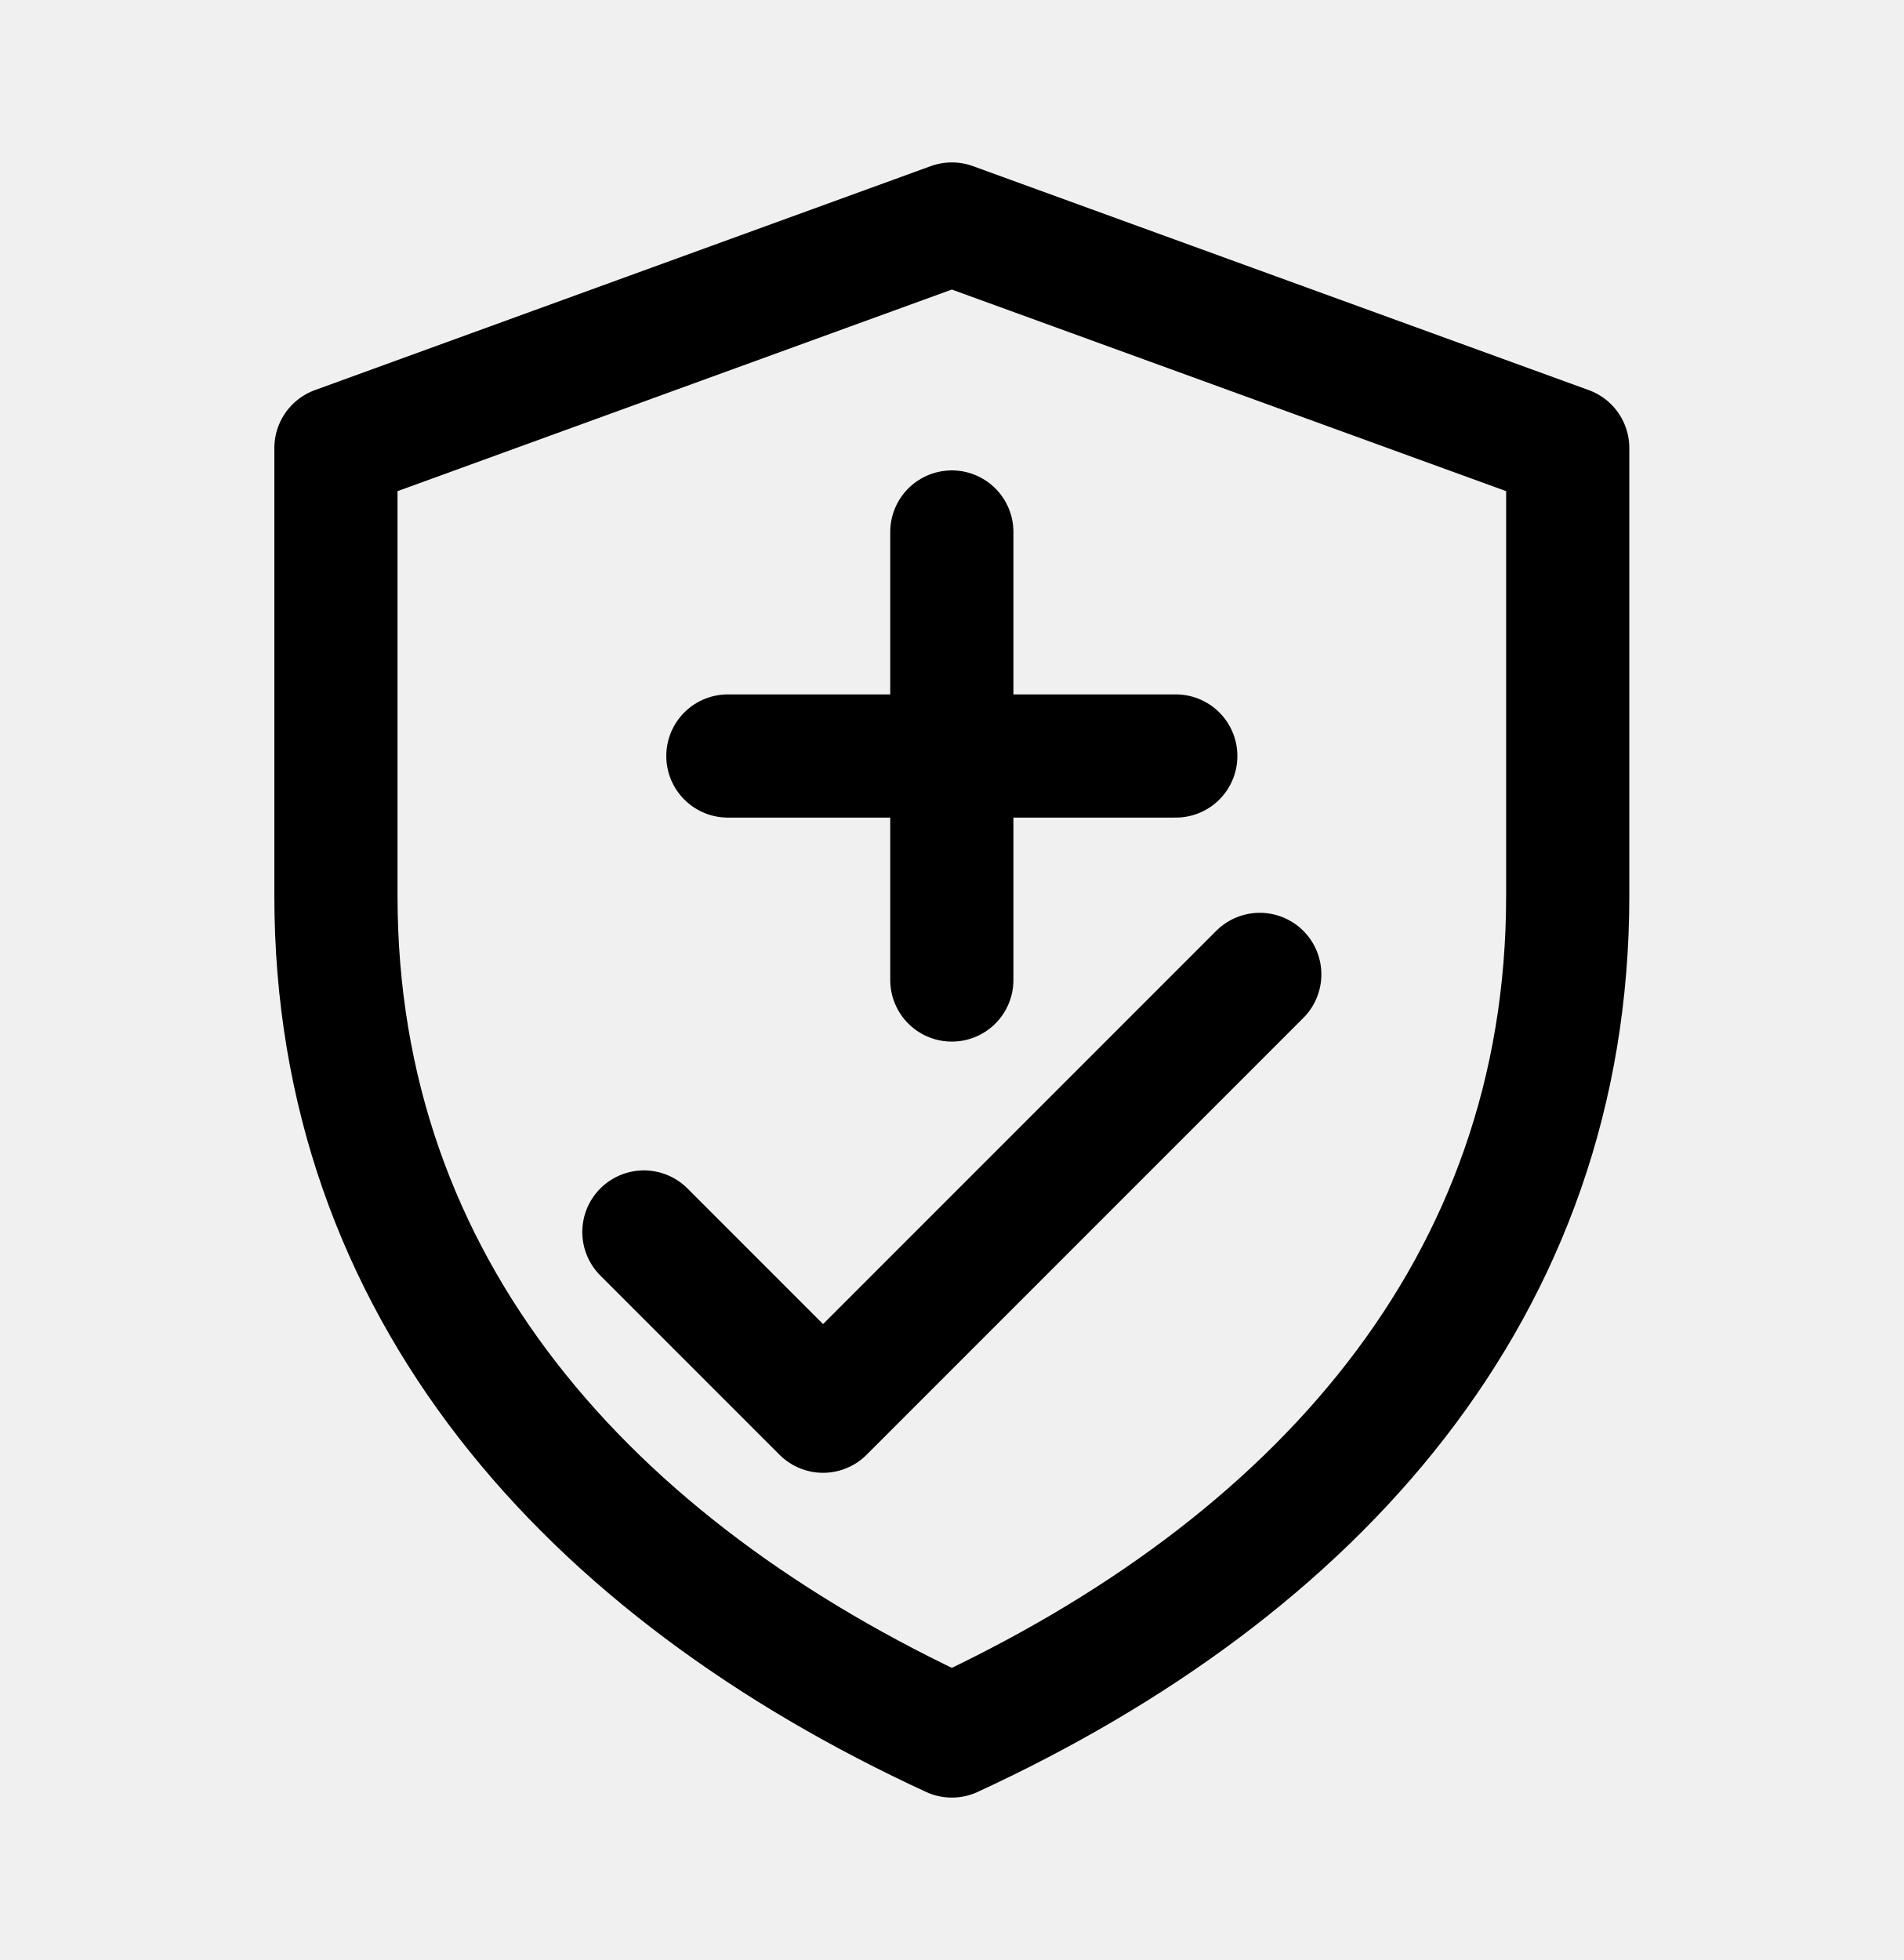
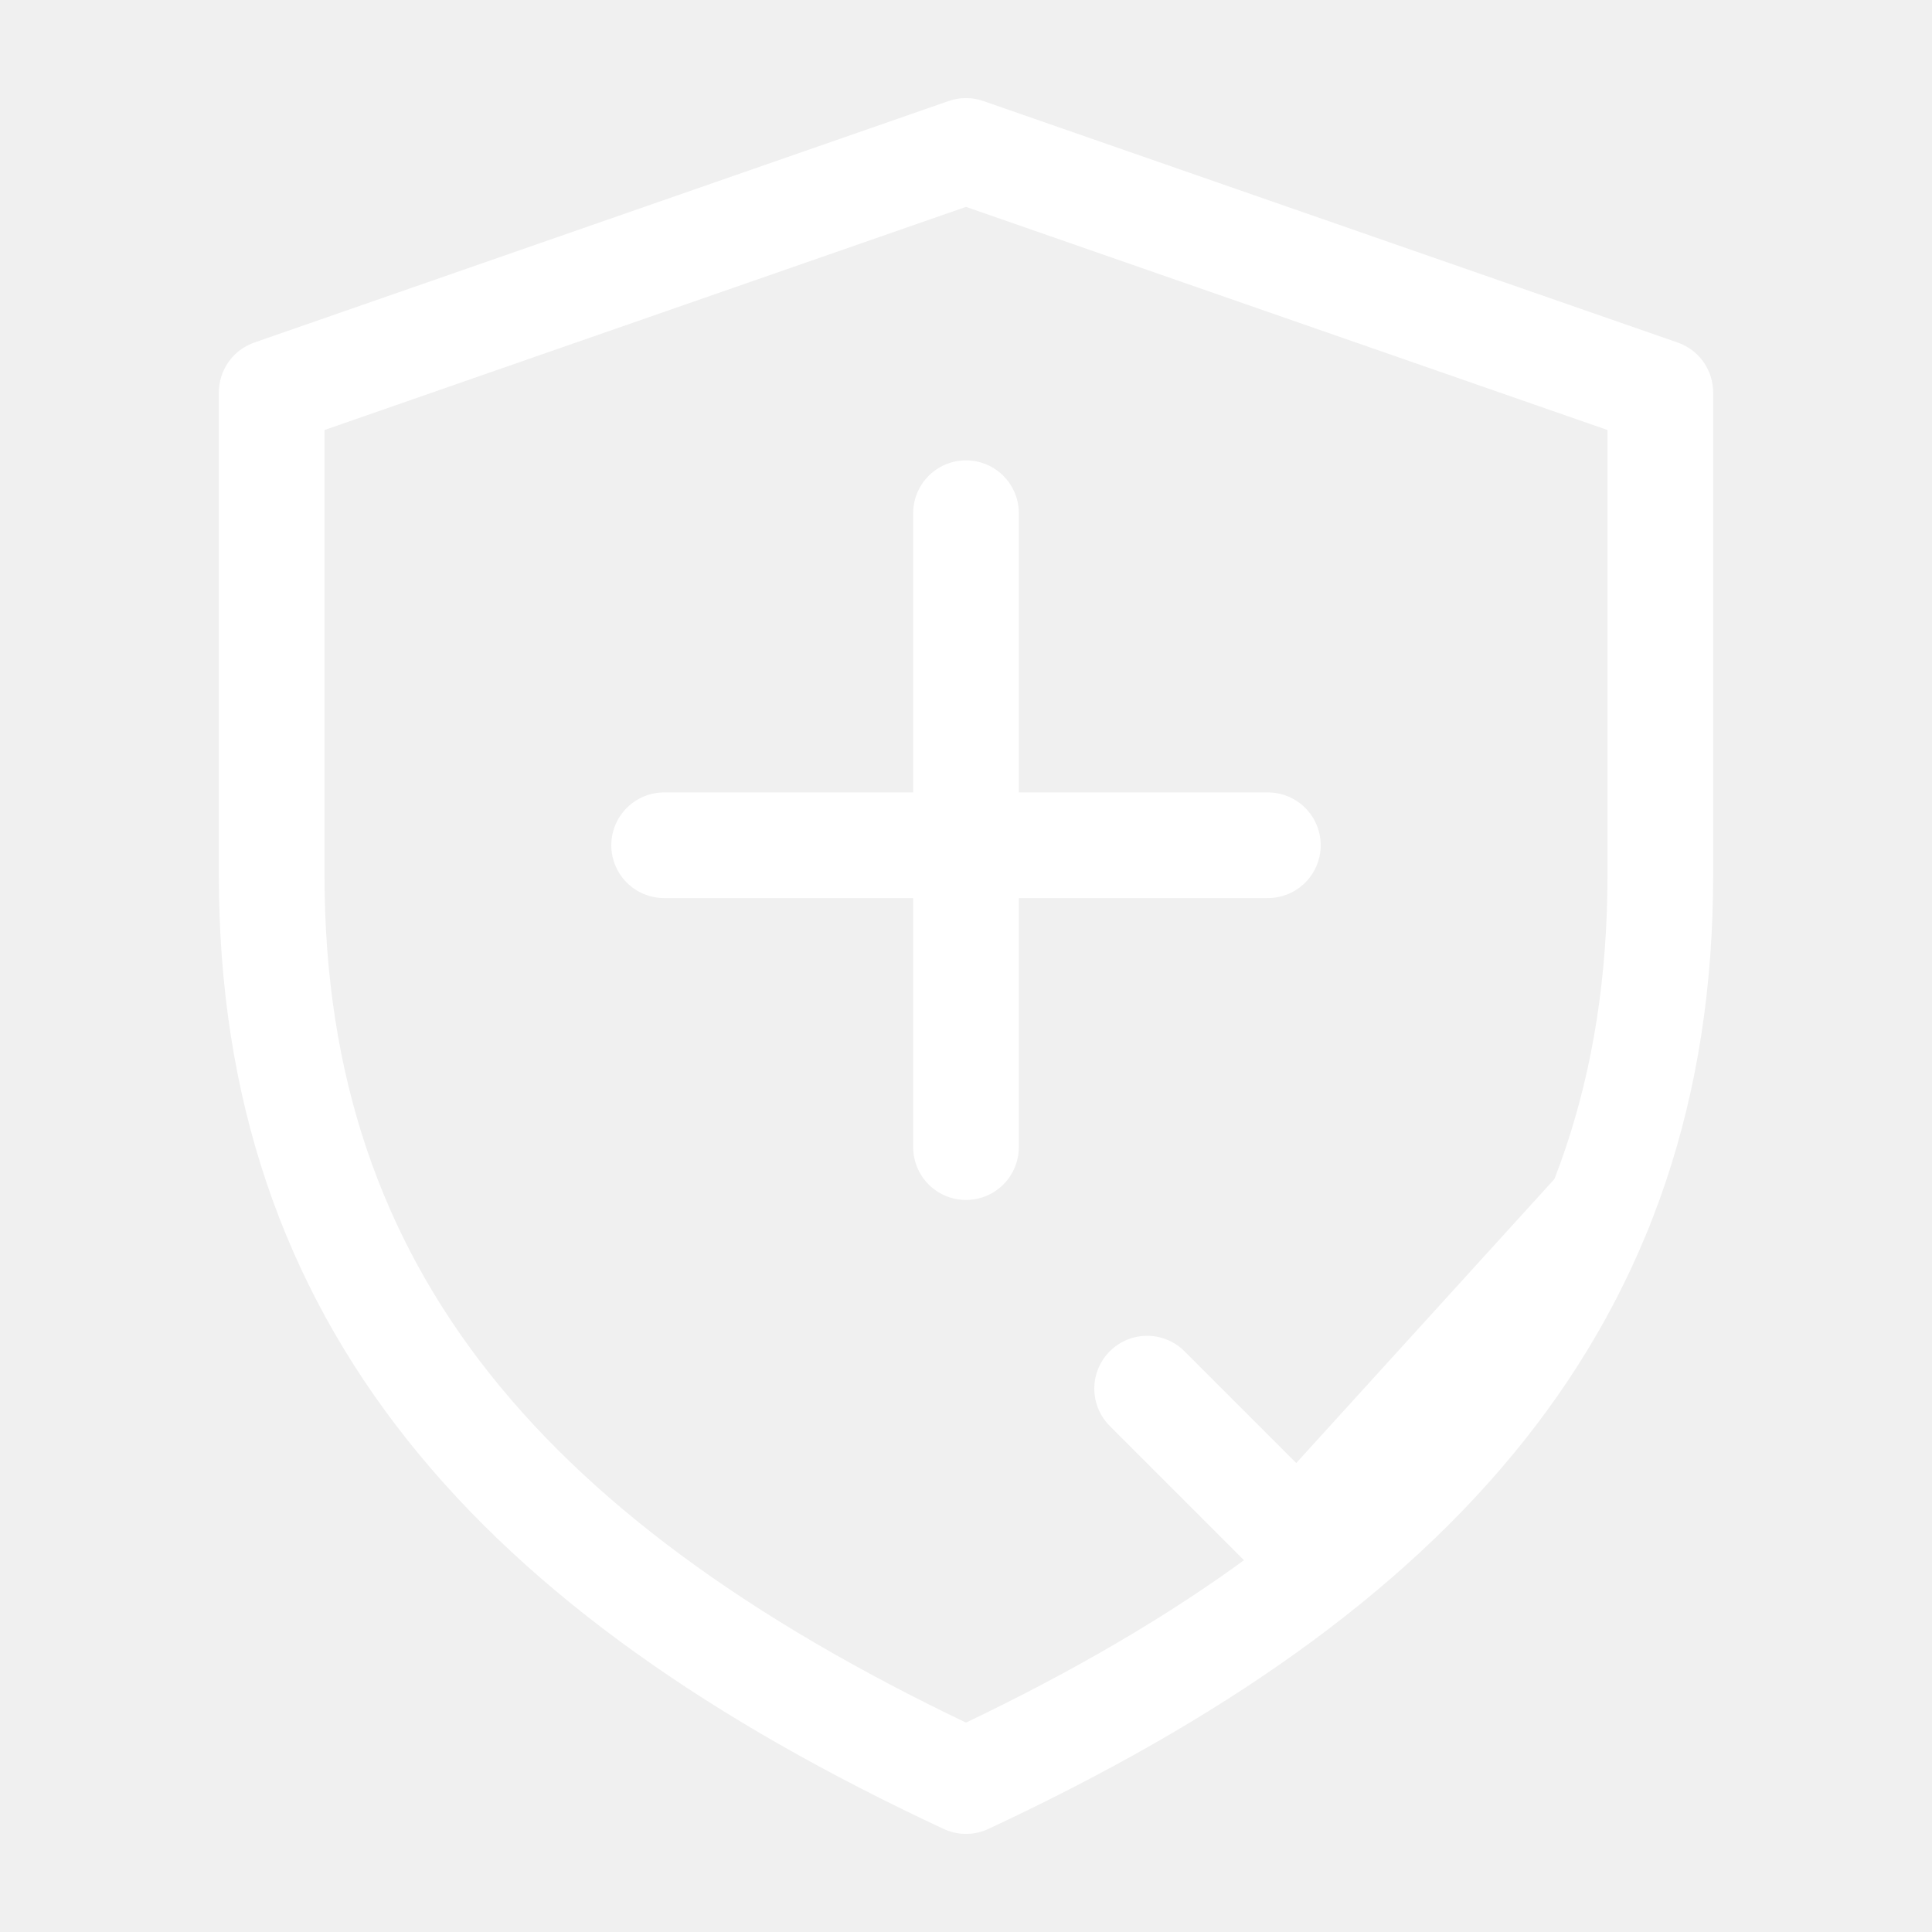
- <svg xmlns="http://www.w3.org/2000/svg" width="34" height="35" viewBox="0 0 34 35" fill="none">
-   <path d="M17 4 28 8v8c0 7-4.5 12-11 15-6.5-3-11-8-11-15V8l11-4Z" stroke="black" stroke-width="2.2" stroke-linejoin="round" />
-   <path d="M17 9.5v8M13 13.5h8M11.5 22l3.2 3.2 7.8-7.8" stroke="black" stroke-width="2.2" stroke-linecap="round" stroke-linejoin="round" />
+ <svg xmlns="http://www.w3.org/2000/svg" viewBox="0 0 64 64" fill="none">
+   <path d="M32 5l23 8v16c0 14-8 23-23 30C17 52 9 43 9 29V13l23-8Z" stroke="#fff" stroke-width="3.5" stroke-linejoin="round" />
+   <path d="M32 17v21M22 28h20" stroke="#fff" stroke-width="3.5" stroke-linecap="round" />
+   <path d="M38 46l5 5 10-11" stroke="#fff" stroke-width="3.5" stroke-linecap="round" stroke-linejoin="round" />
</svg>
